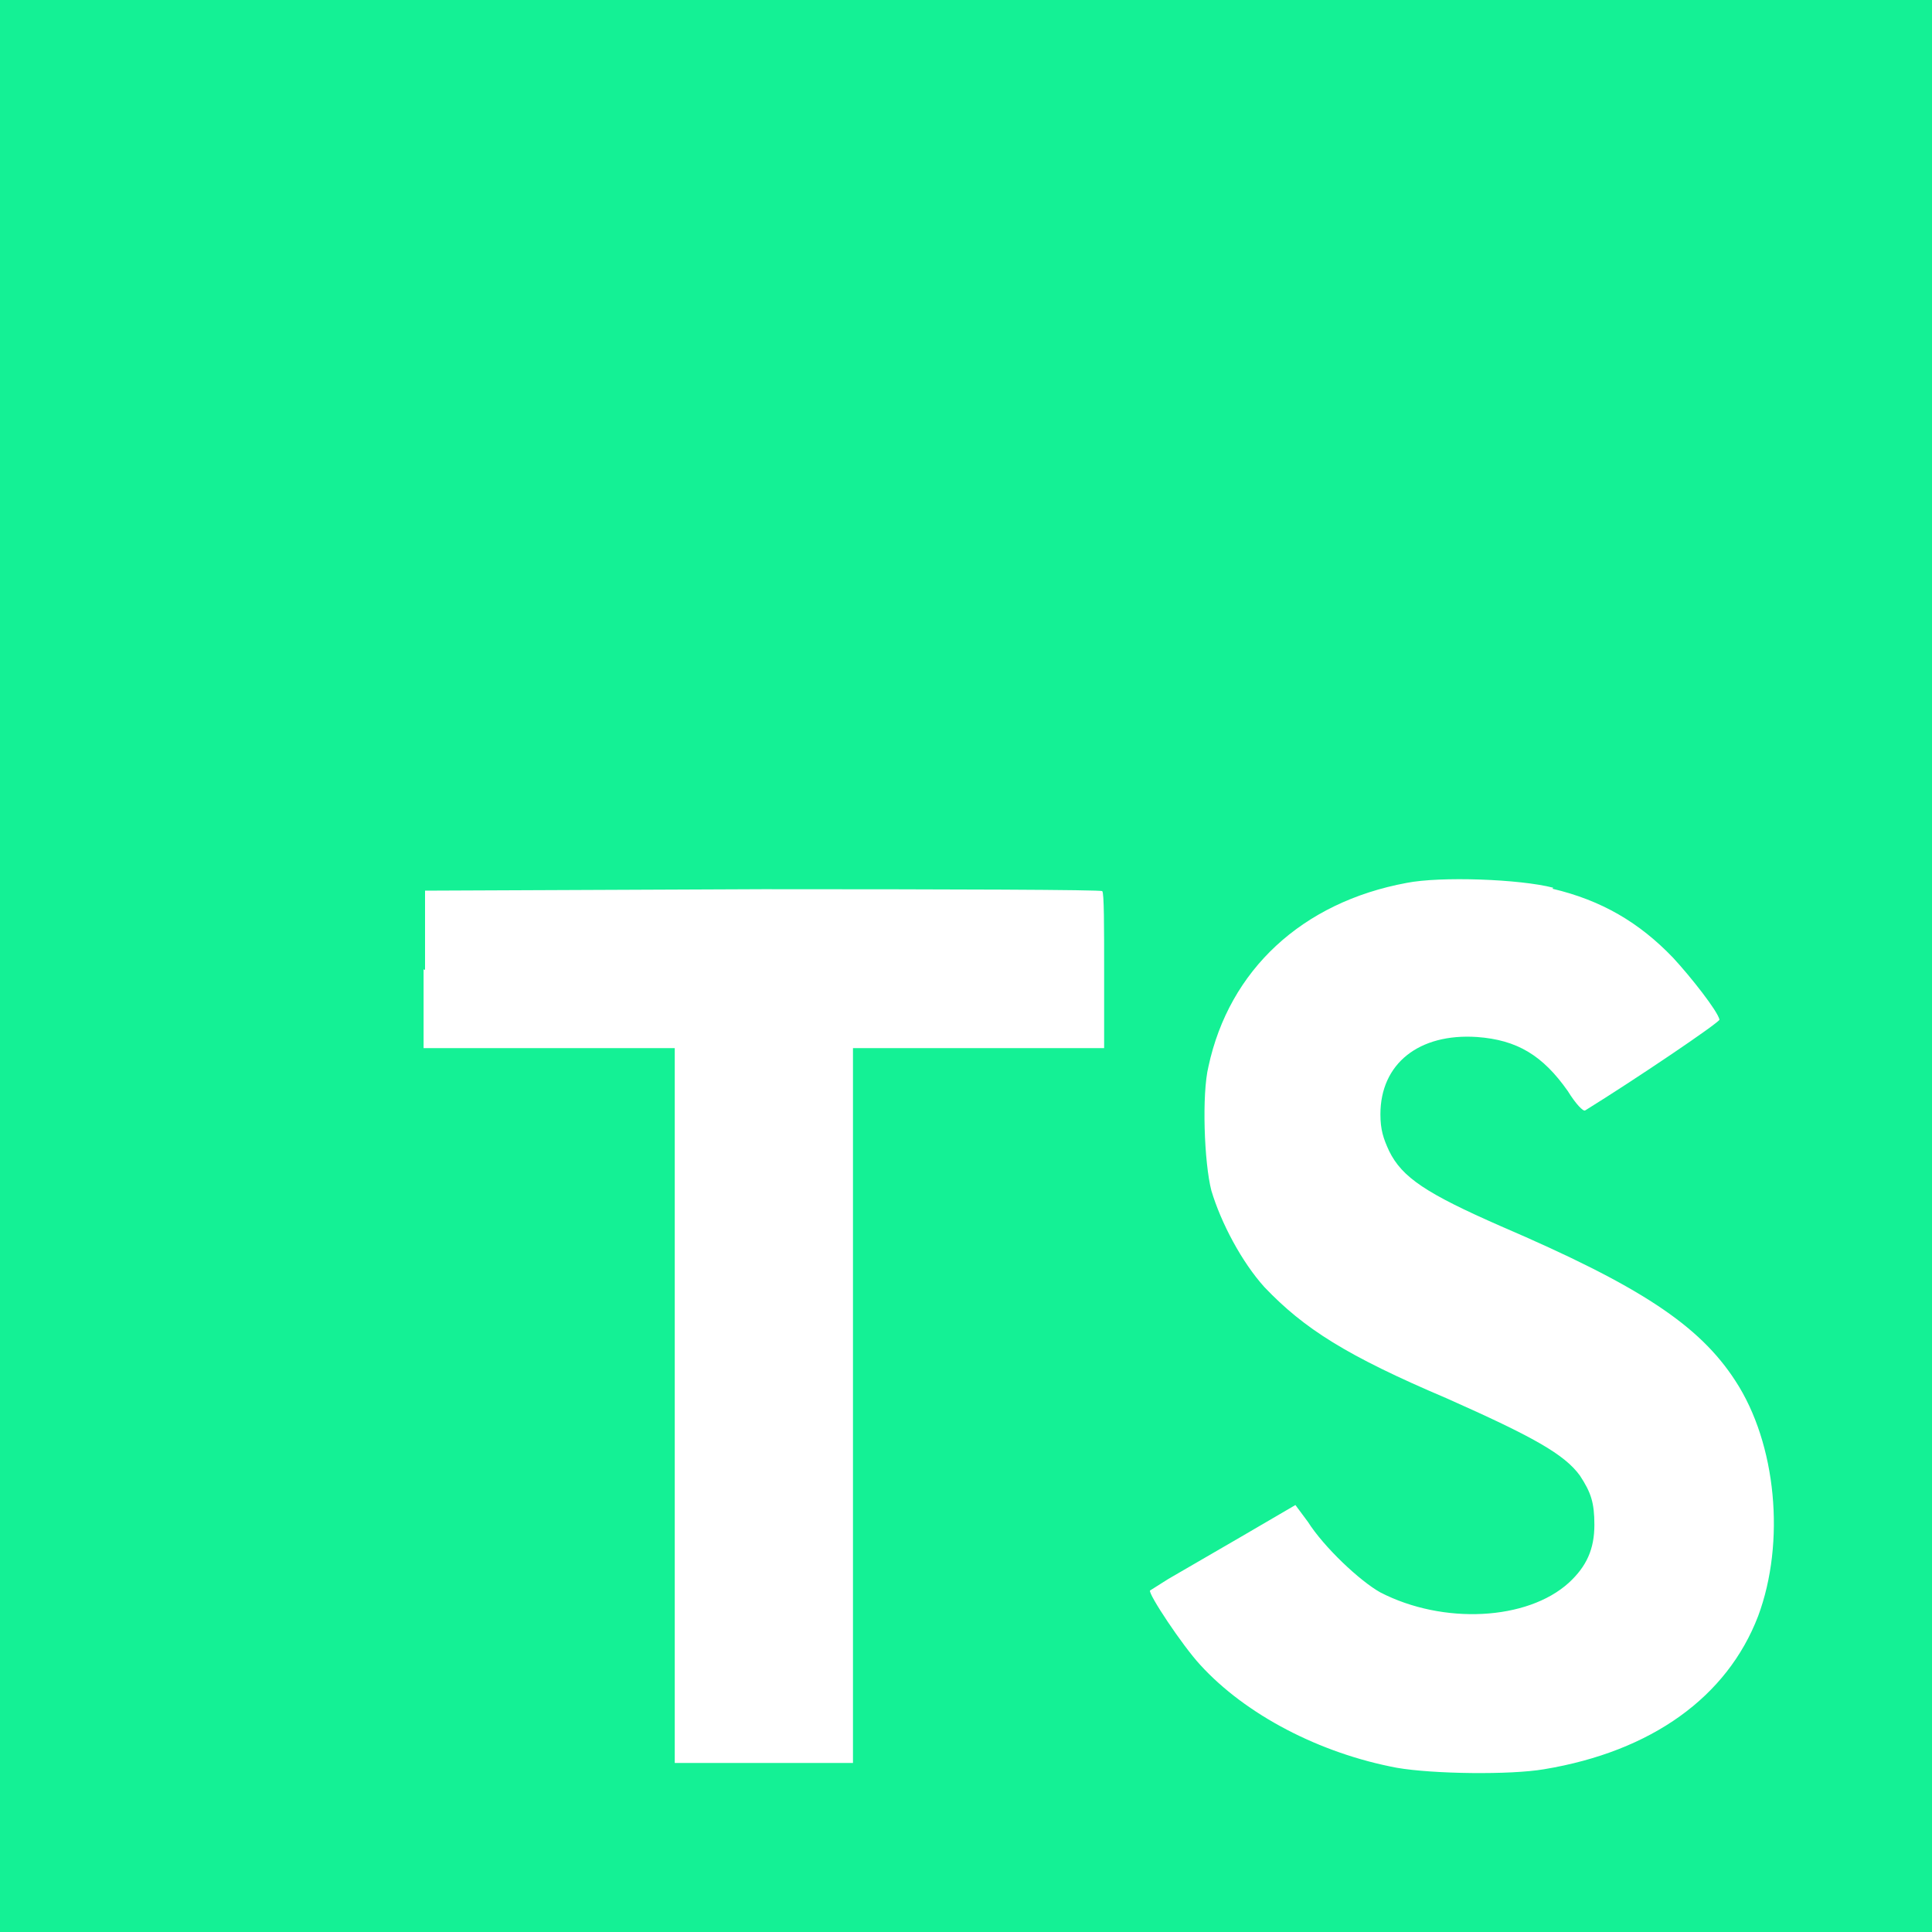
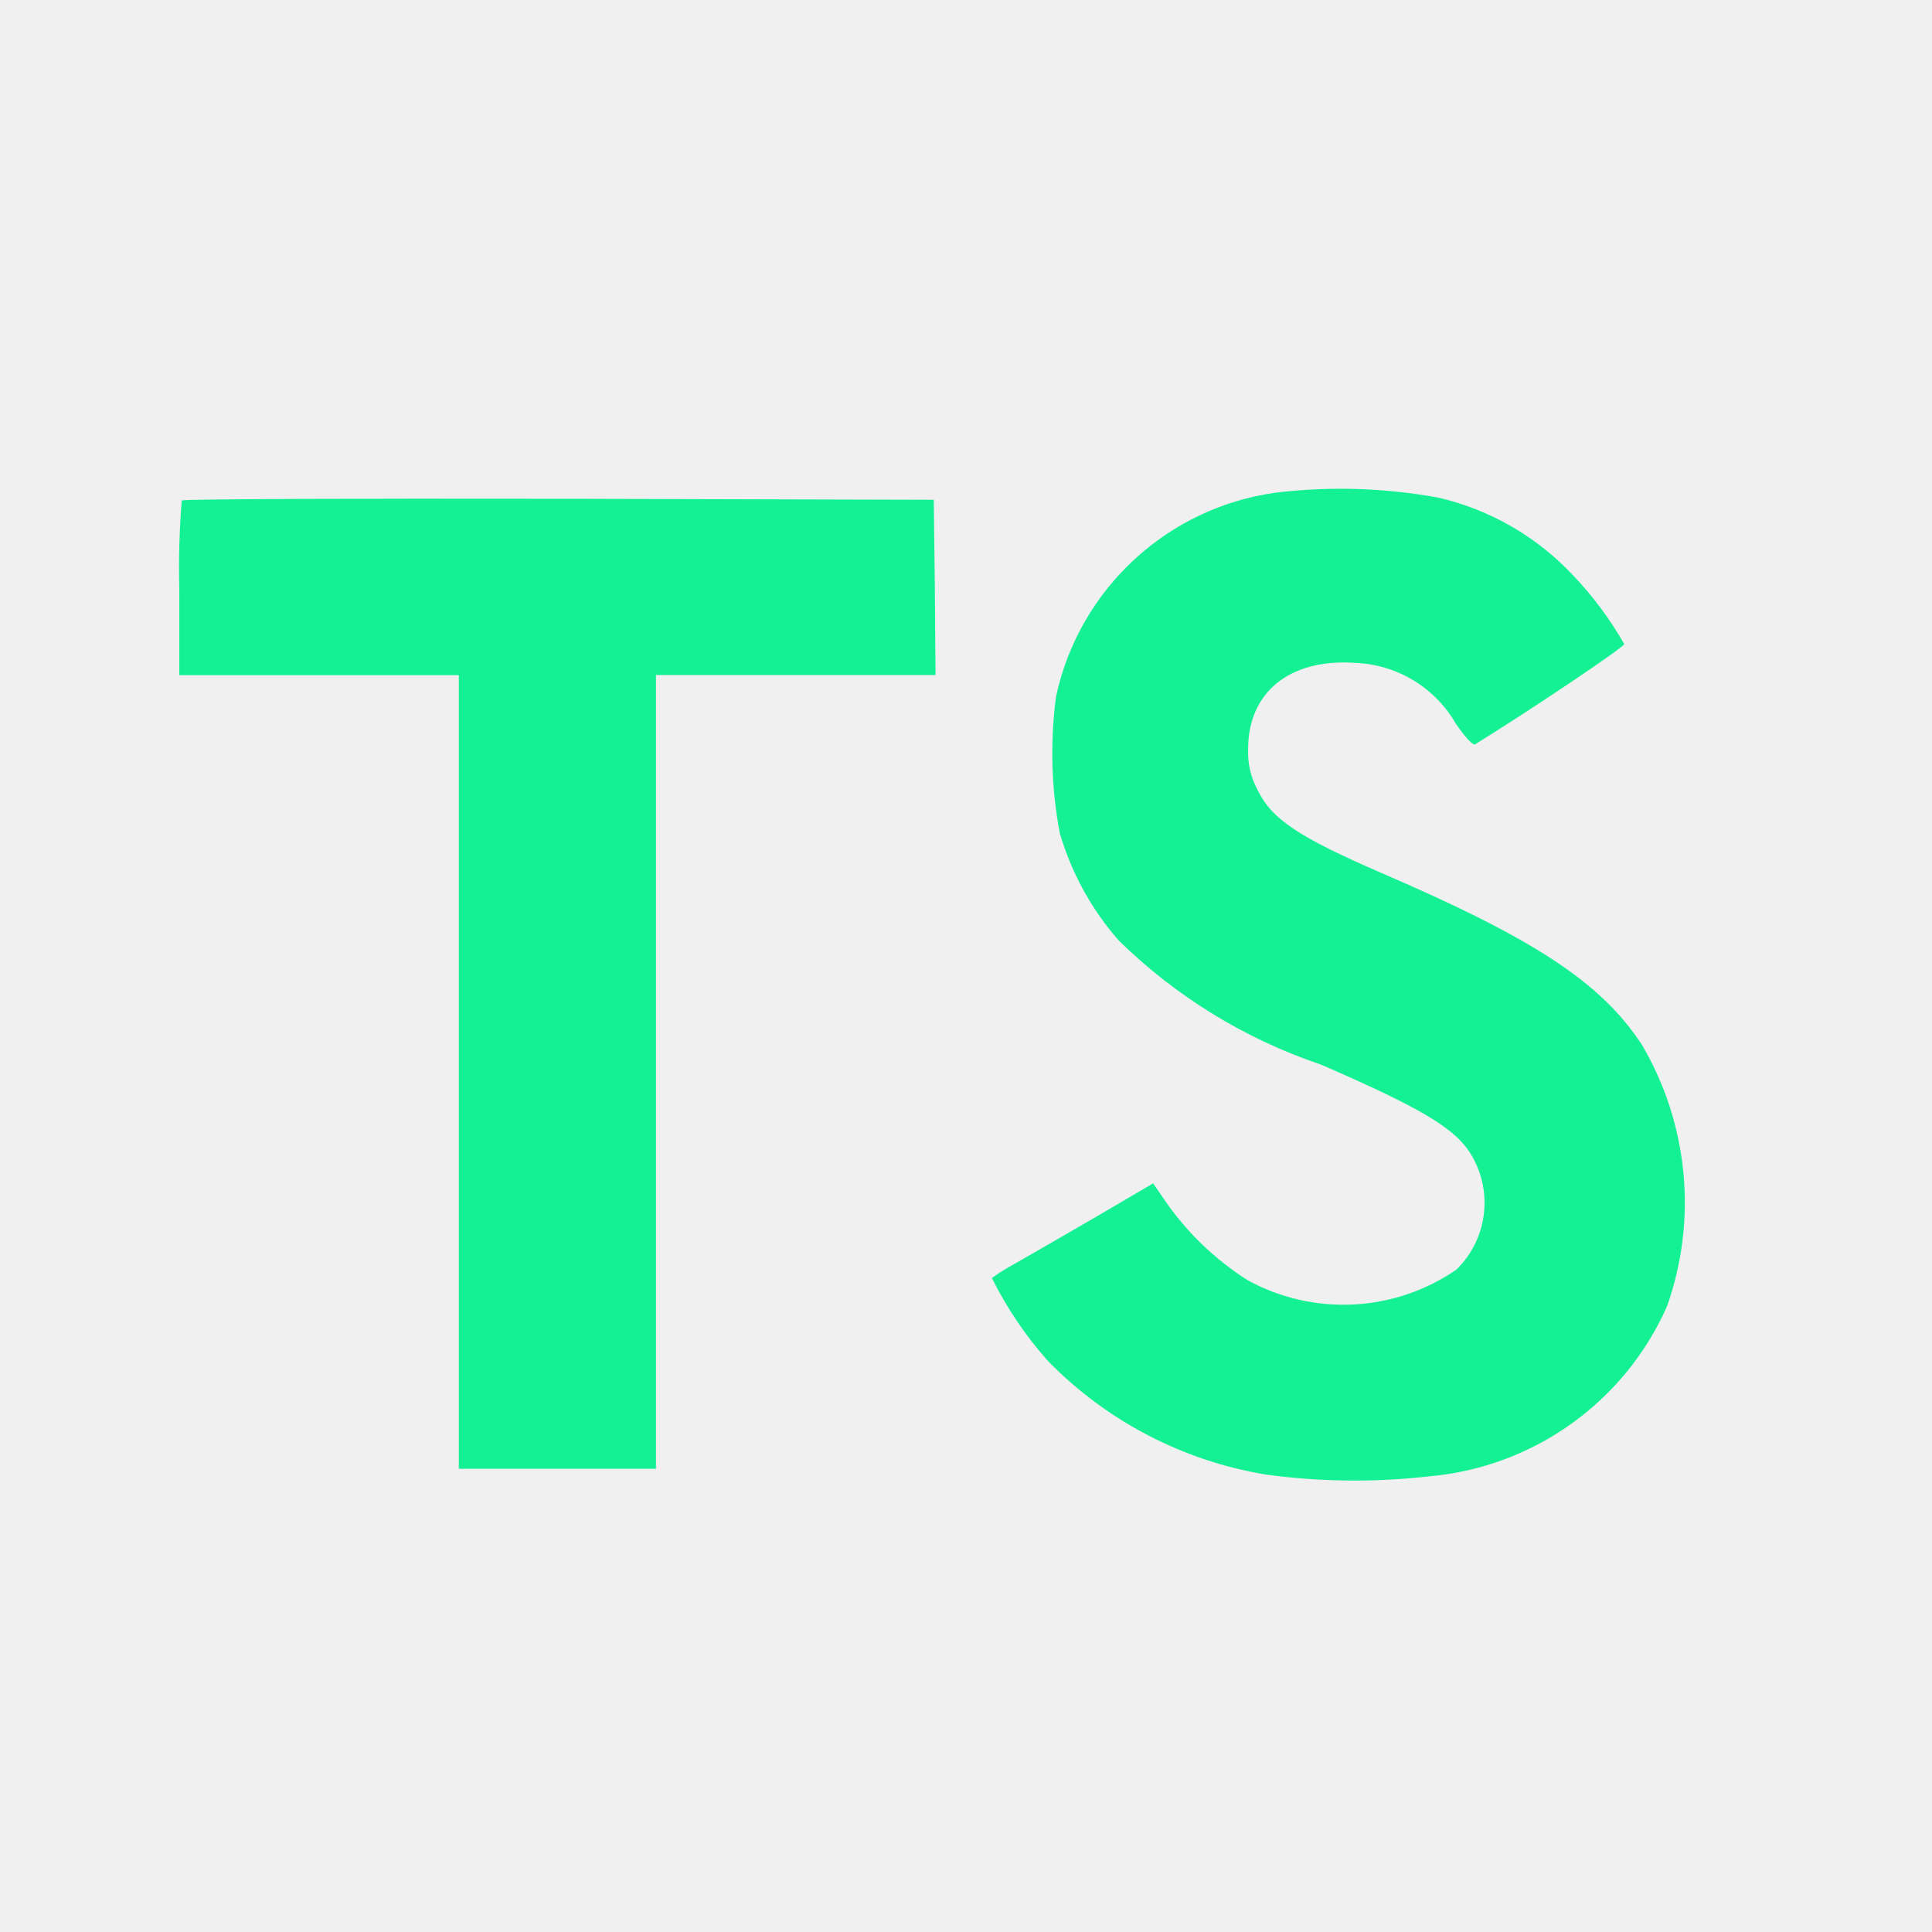
- <svg xmlns="http://www.w3.org/2000/svg" id="Layer_1" viewBox="0 0 400 400" width="2500" height="2500">
-   <style>.st0{fill:#14F195}.st1{fill:#fff}</style>
-   <path class="st0" d="M0 200V0h400v400H0" />
-   <path class="st1" d="M87.7 200.7V217h52v148h36.9V217h52v-16c0-9 0-16.3-.4-16.5 0-.3-31.7-.4-70.2-.4l-70 .3v16.4l-.3-.1zM321.4 184c10.2 2.4 18 7 25 14.3 3.7 4 9.2 11 9.6 12.8 0 .6-17.3 12.3-27.8 18.8-.4.3-2-1.4-3.6-4-5.2-7.4-10.5-10.6-18.8-11.2-12-.8-20 5.5-20 16 0 3.2.6 5 1.8 7.6 2.7 5.5 7.7 8.8 23.2 15.6 28.6 12.3 41 20.4 48.5 32 8.5 13 10.4 33.4 4.7 48.7-6.4 16.7-22 28-44.3 31.7-7 1.2-23 1-30.5-.3-16-3-31.3-11-40.7-21.3-3.7-4-10.8-14.7-10.4-15.4l3.8-2.4 15-8.7 11.3-6.6 2.6 3.5c3.3 5.2 10.7 12.2 15 14.6 13 6.7 30.4 5.8 39-2 3.7-3.4 5.3-7 5.3-12 0-4.6-.7-6.7-3-10.2-3.2-4.4-9.6-8-27.6-16-20.7-8.8-29.5-14.4-37.7-23-4.7-5.2-9-13.3-11-20-1.5-5.8-2-20-.6-25.7 4.3-20 19.4-34 41-38 7-1.4 23.5-.8 30.4 1l-.2.2z" />
+ <svg xmlns="http://www.w3.org/2000/svg" width="800px" height="800px" viewBox="0 0 32 32">
+   <path d="M23.827,8.243A4.424,4.424,0,0,1,26.05,9.524a5.853,5.853,0,0,1,.852,1.143c.011.045-1.534,1.083-2.471,1.662-.034.023-.169-.124-.322-.35a2.014,2.014,0,0,0-1.67-1c-1.077-.074-1.771.49-1.766,1.433a1.3,1.3,0,0,0,.153.666c.237.49.677.784,2.059,1.383,2.544,1.095,3.636,1.817,4.31,2.843a5.158,5.158,0,0,1,.416,4.333,4.764,4.764,0,0,1-3.932,2.815,10.9,10.9,0,0,1-2.708-.028,6.531,6.531,0,0,1-3.616-1.884,6.278,6.278,0,0,1-.926-1.371,2.655,2.655,0,0,1,.327-.208c.158-.09.756-.434,1.32-.761L19.1,19.6l.214.312a4.771,4.771,0,0,0,1.35,1.292,3.3,3.3,0,0,0,3.458-.175,1.545,1.545,0,0,0,.2-1.974c-.276-.395-.84-.727-2.443-1.422a8.8,8.8,0,0,1-3.349-2.055,4.687,4.687,0,0,1-.976-1.777,7.116,7.116,0,0,1-.062-2.268,4.332,4.332,0,0,1,3.644-3.374A9,9,0,0,1,23.827,8.243ZM15.484,9.726l.011,1.454h-4.63V24.328H7.6V11.183H2.97V9.755A13.986,13.986,0,0,1,3.01,8.289c.017-.023,2.832-.034,6.245-.028l6.211.017Z" style="fill:#14F195" />
</svg>
